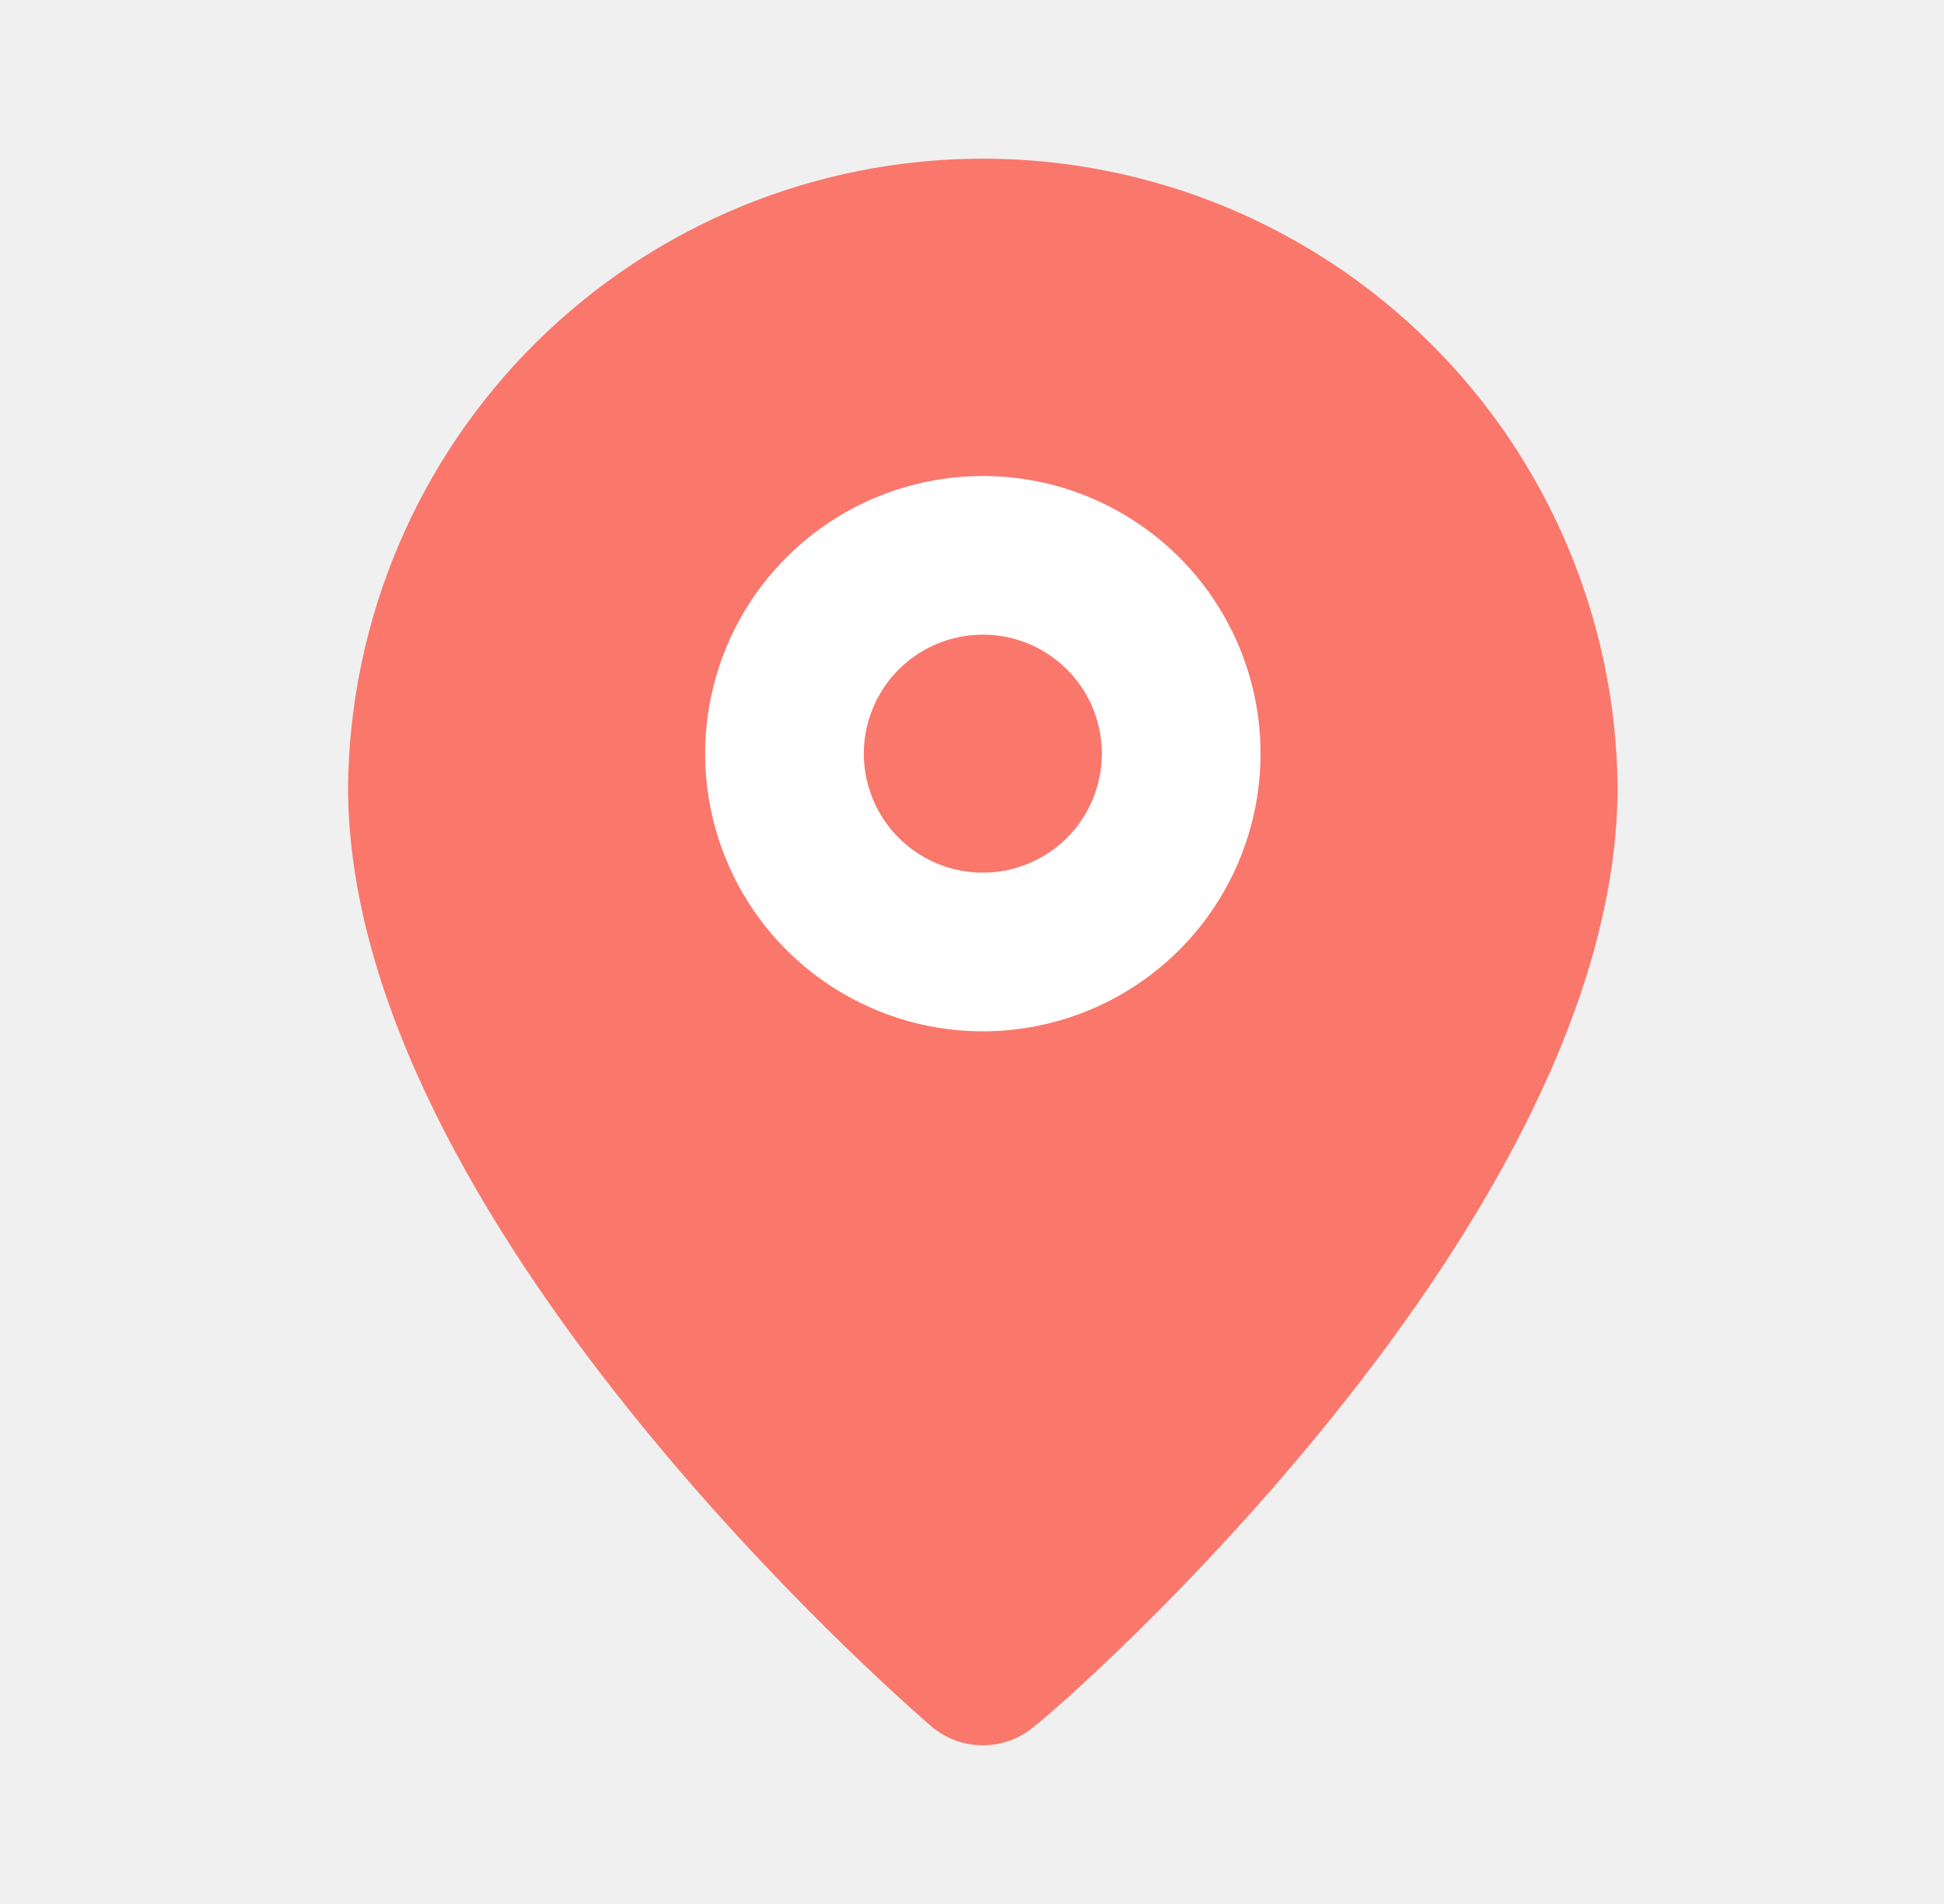
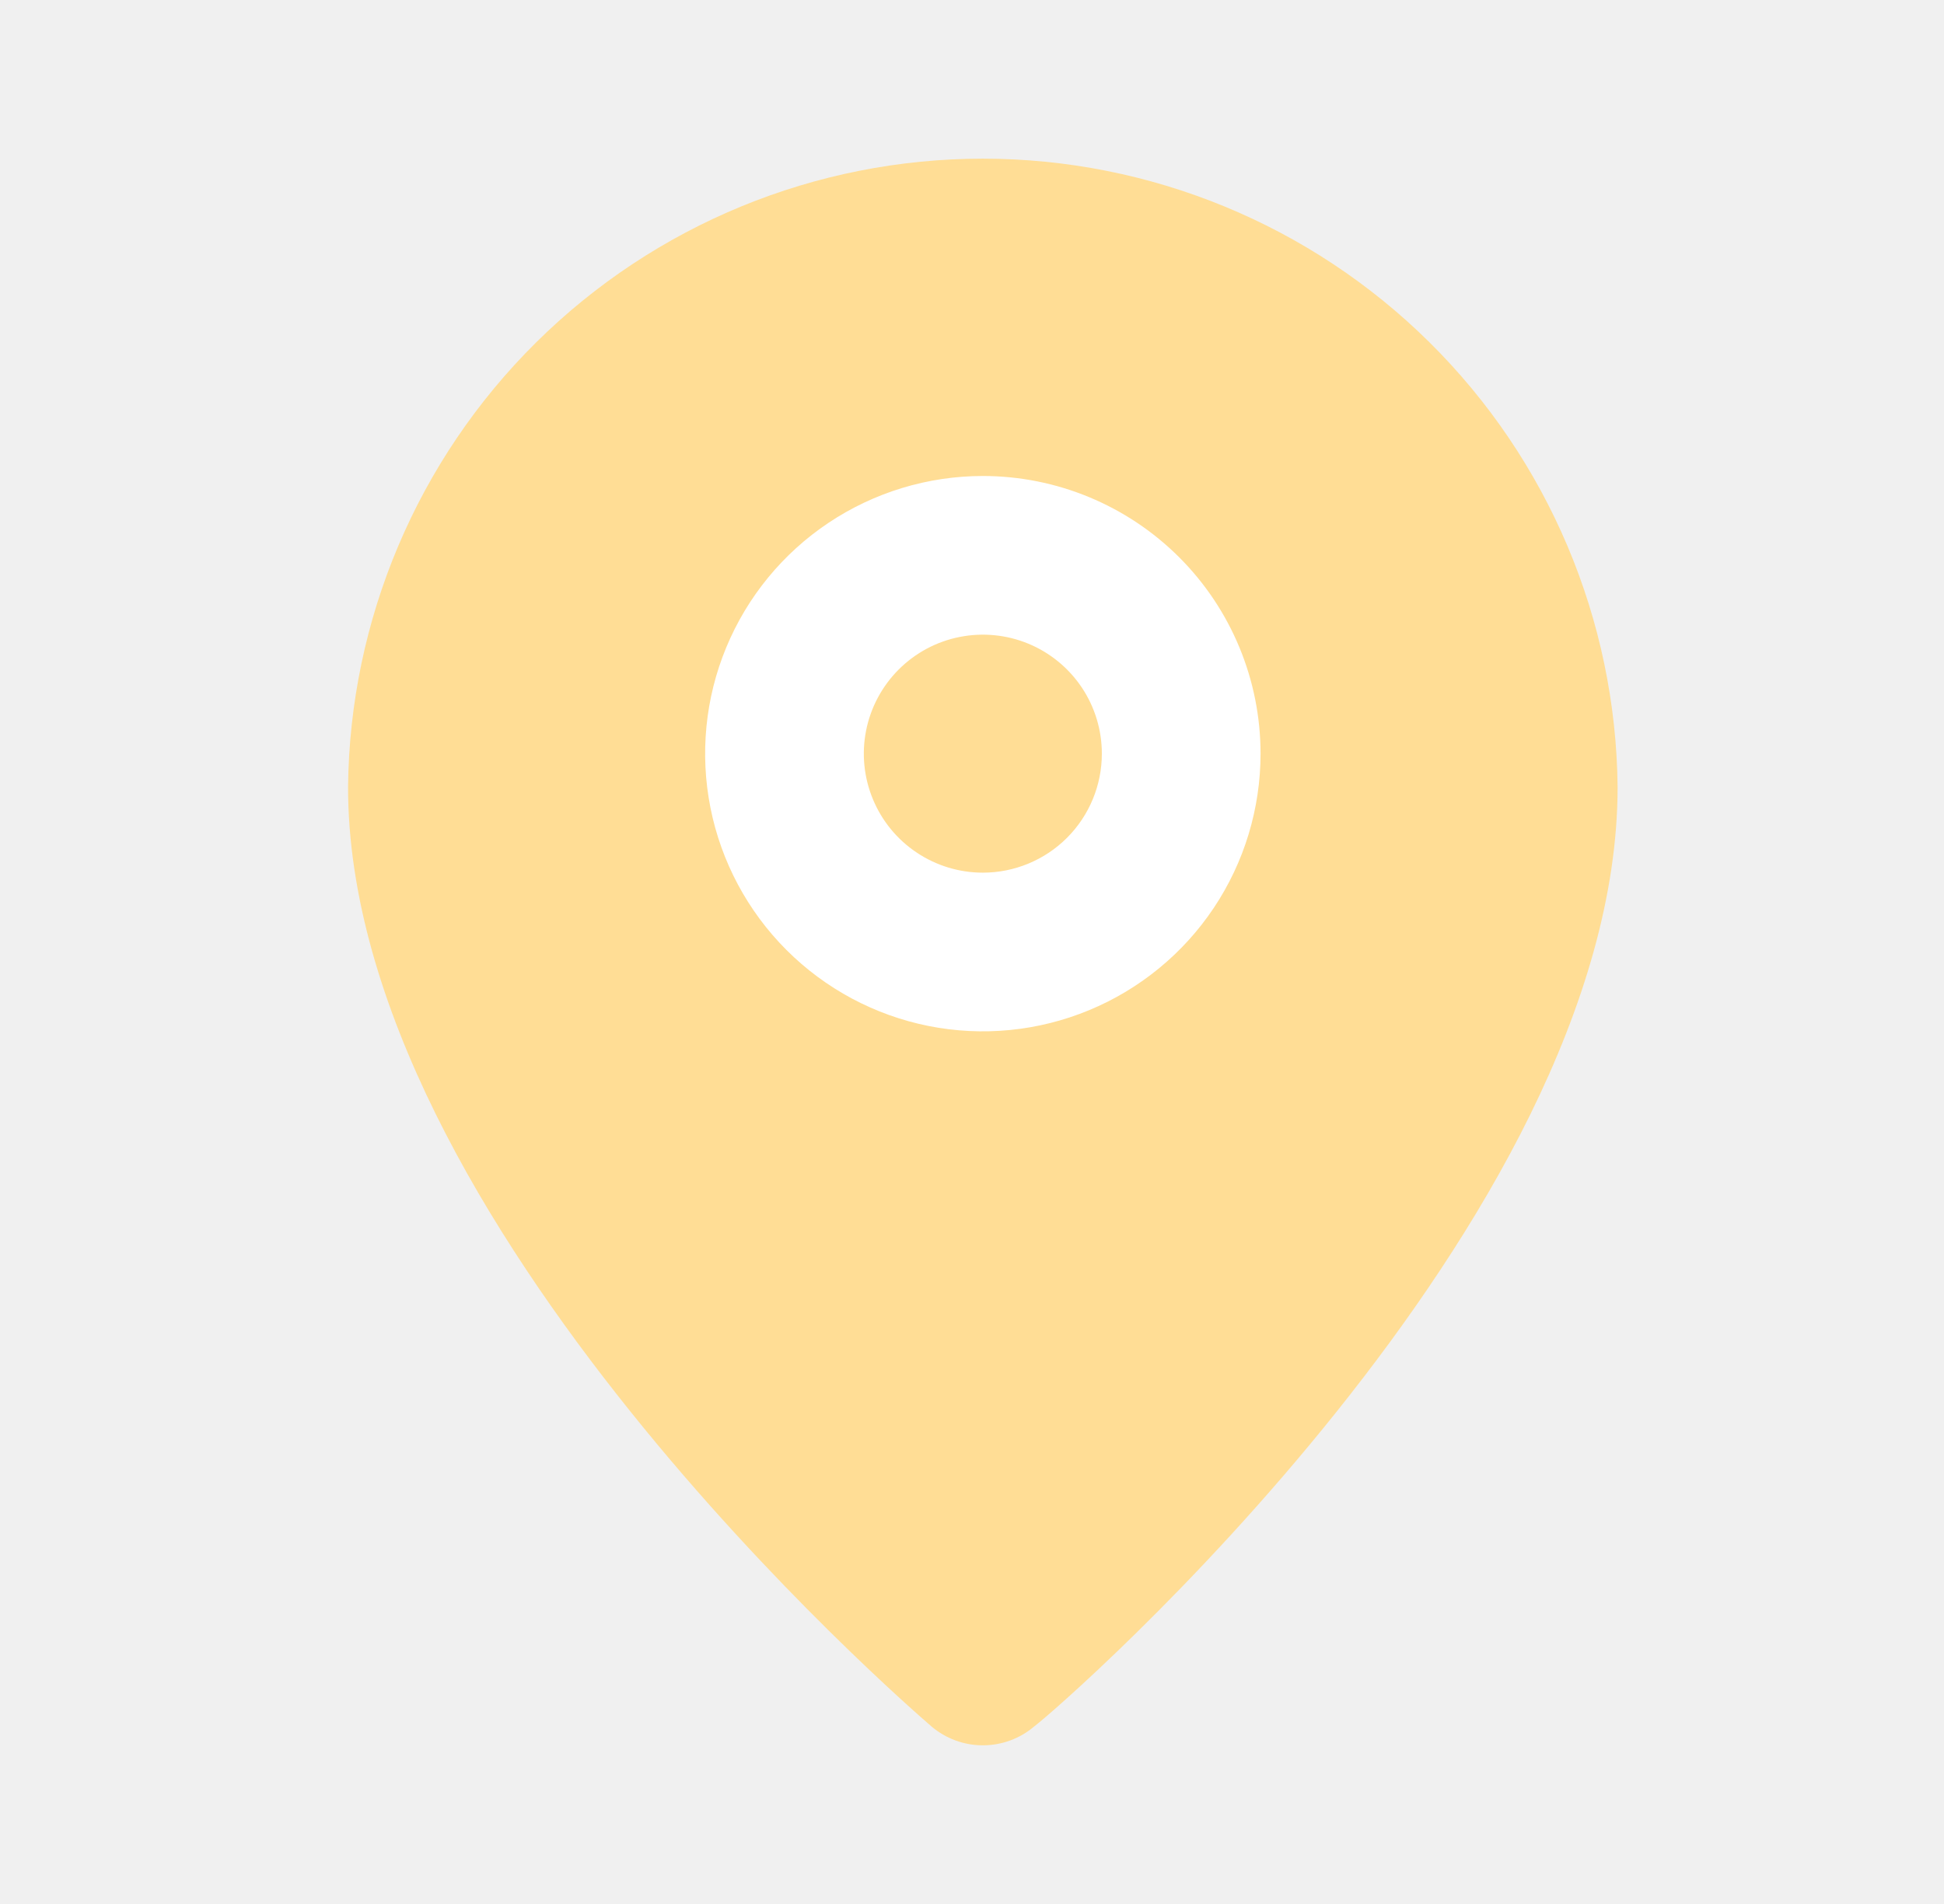
<svg xmlns="http://www.w3.org/2000/svg" width="49" height="48" viewBox="0 0 49 48" fill="none">
-   <path d="M13.516 8.63C16.512 5.664 20.558 4 24.773 4C28.989 4 33.035 5.664 36.031 8.63C39.027 11.596 40.731 15.624 40.773 19.84C40.773 30.8 26.773 43 26.073 43.52C25.711 43.83 25.25 44 24.773 44C24.297 44 23.836 43.83 23.473 43.52L23.47 43.517C22.824 42.957 8.773 30.781 8.773 19.84C8.816 15.624 10.52 11.596 13.516 8.63Z" fill="#FA776C" />
+   <path d="M13.516 8.63C16.512 5.664 20.558 4 24.773 4C28.989 4 33.035 5.664 36.031 8.63C39.027 11.596 40.731 15.624 40.773 19.84C40.773 30.8 26.773 43 26.073 43.52C25.711 43.83 25.25 44 24.773 44C24.297 44 23.836 43.83 23.473 43.52L23.47 43.517C22.824 42.957 8.773 30.781 8.773 19.84C8.816 15.624 10.52 11.596 13.516 8.63Z" fill="#FFDD95" />
  <path d="M24.773 12C23.389 12 22.036 12.411 20.884 13.18C19.733 13.949 18.836 15.042 18.306 16.321C17.776 17.6 17.638 19.008 17.908 20.366C18.178 21.724 18.845 22.971 19.824 23.95C20.803 24.929 22.05 25.595 23.408 25.866C24.766 26.136 26.173 25.997 27.452 25.467C28.731 24.937 29.825 24.04 30.594 22.889C31.363 21.738 31.773 20.384 31.773 19C31.773 17.143 31.036 15.363 29.723 14.05C28.41 12.738 26.63 12 24.773 12ZM24.773 22C24.18 22 23.6 21.824 23.107 21.494C22.613 21.165 22.229 20.696 22.002 20.148C21.775 19.6 21.715 18.997 21.831 18.415C21.947 17.833 22.233 17.298 22.652 16.879C23.072 16.459 23.606 16.173 24.188 16.058C24.77 15.942 25.373 16.001 25.922 16.228C26.47 16.455 26.938 16.84 27.268 17.333C27.598 17.827 27.773 18.407 27.773 19C27.773 19.796 27.457 20.559 26.895 21.121C26.332 21.684 25.569 22 24.773 22Z" fill="white" />
</svg>
